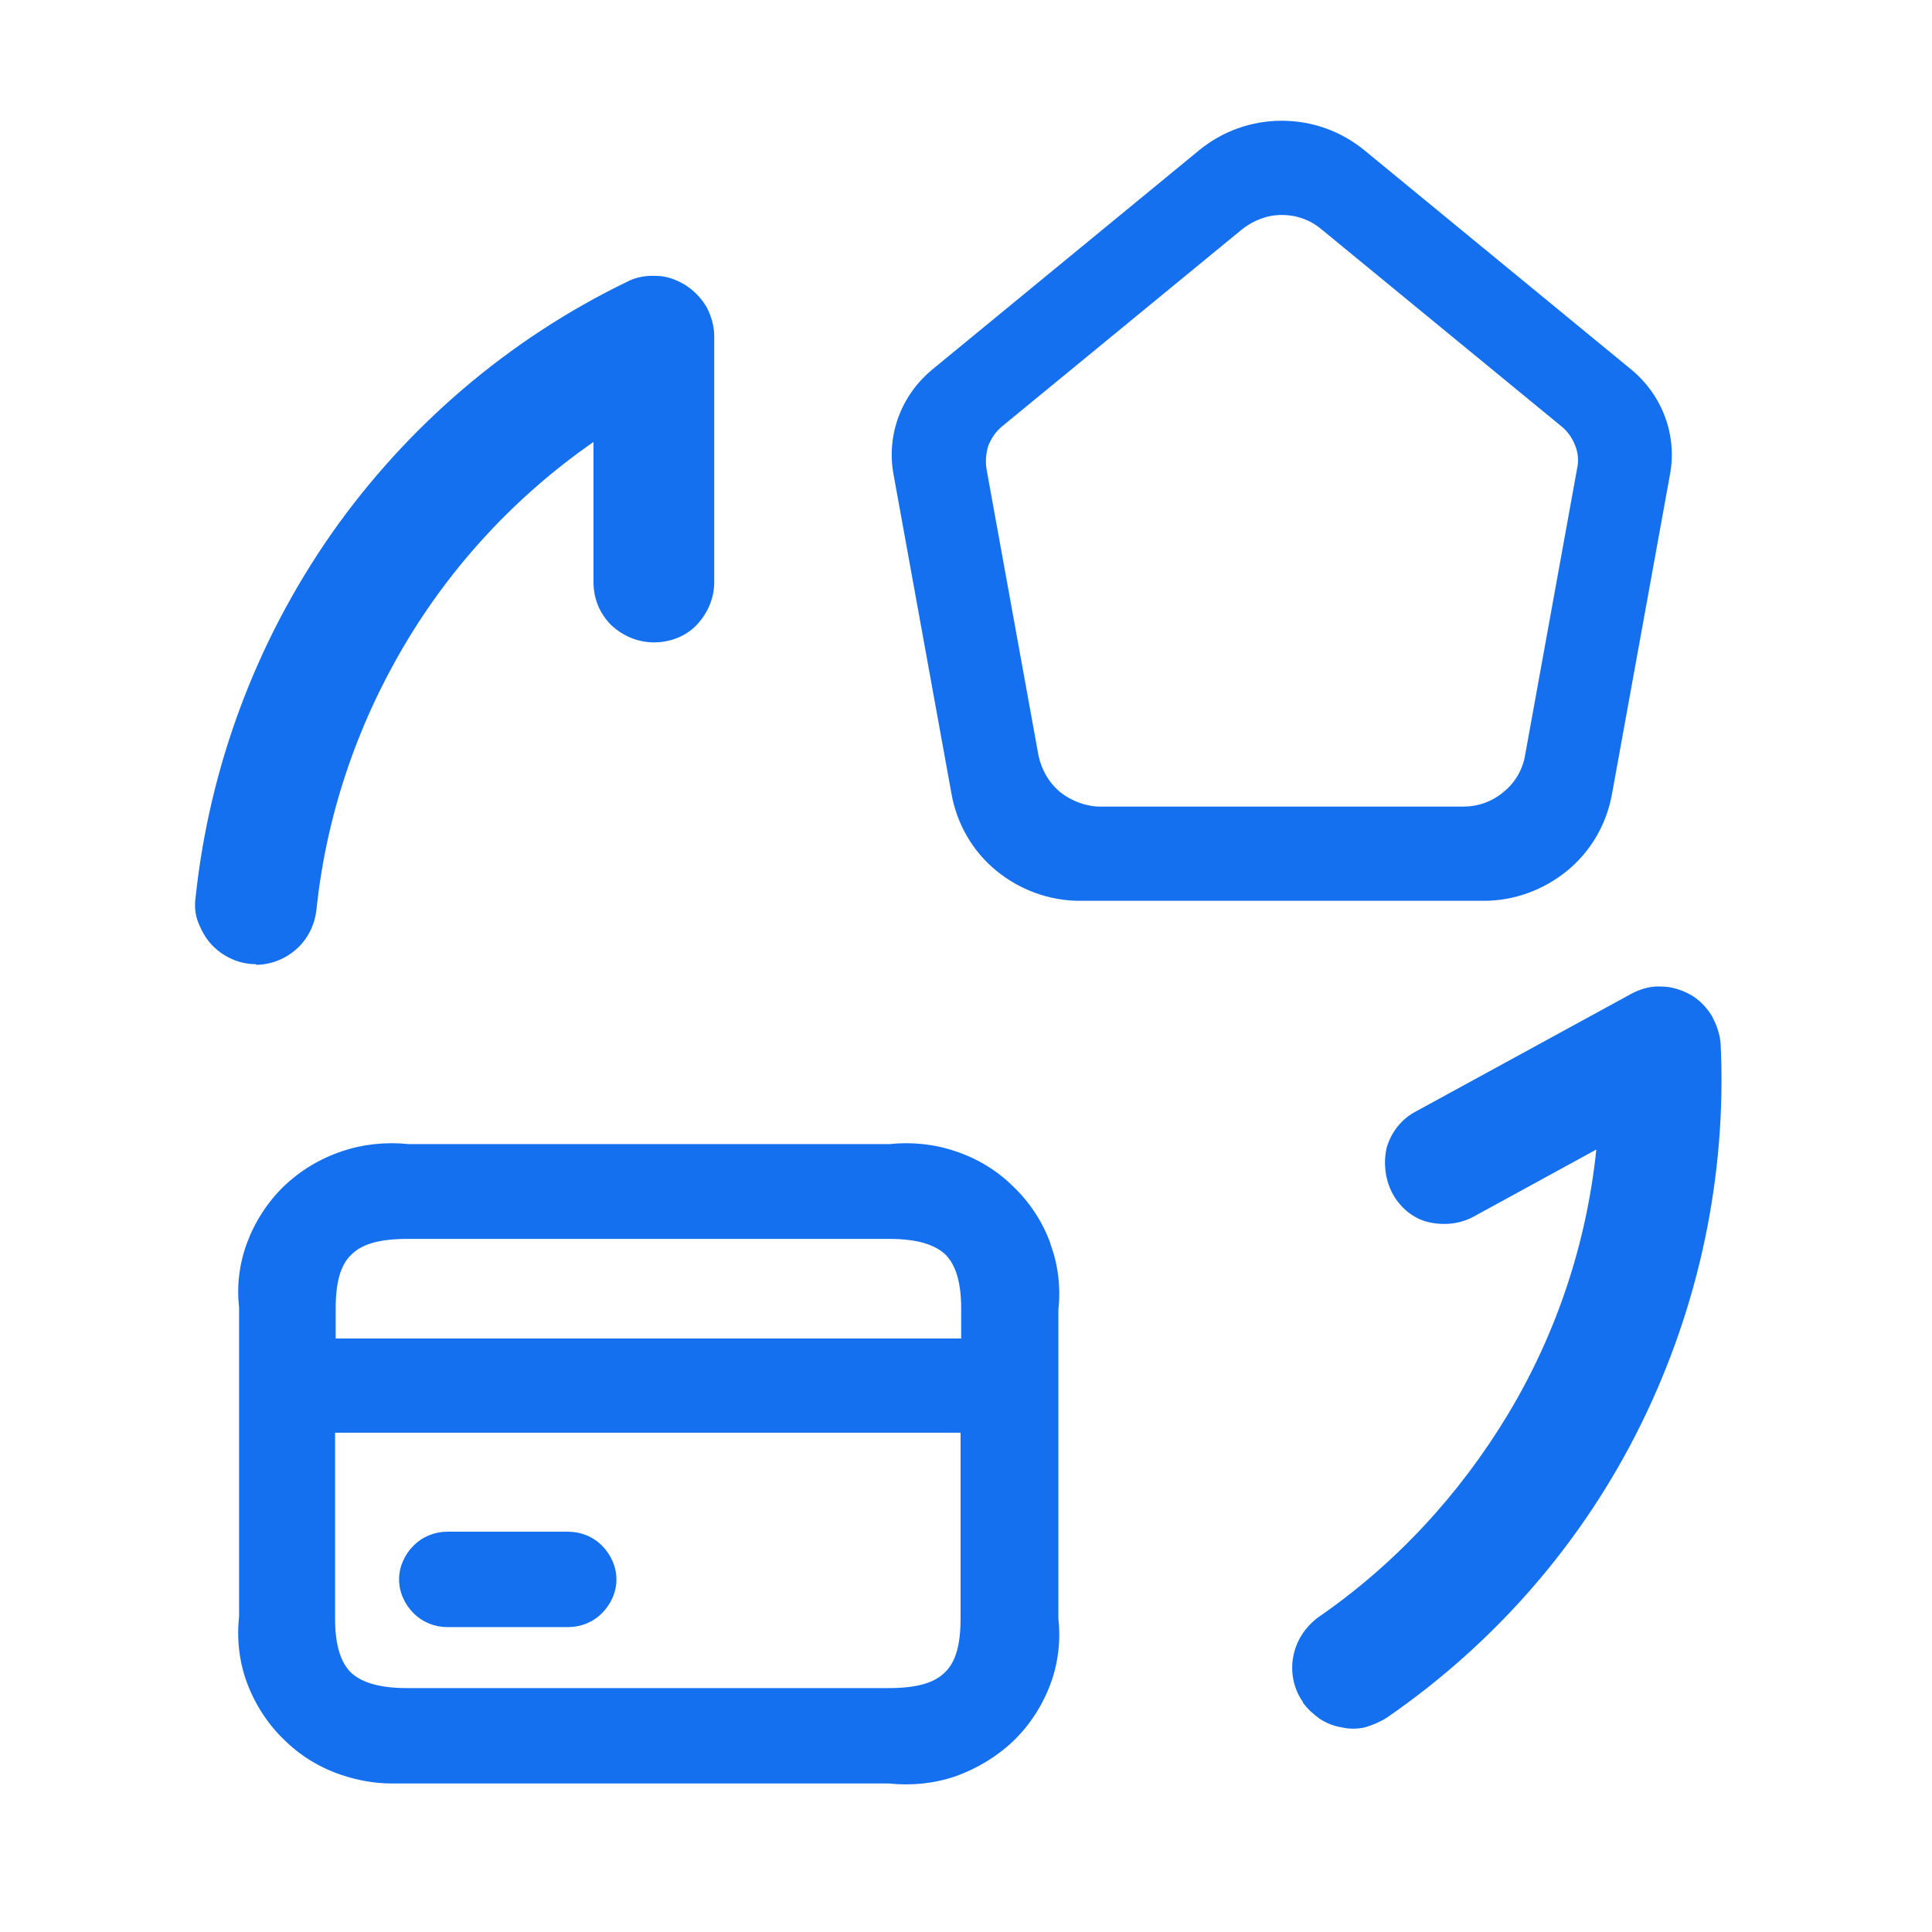
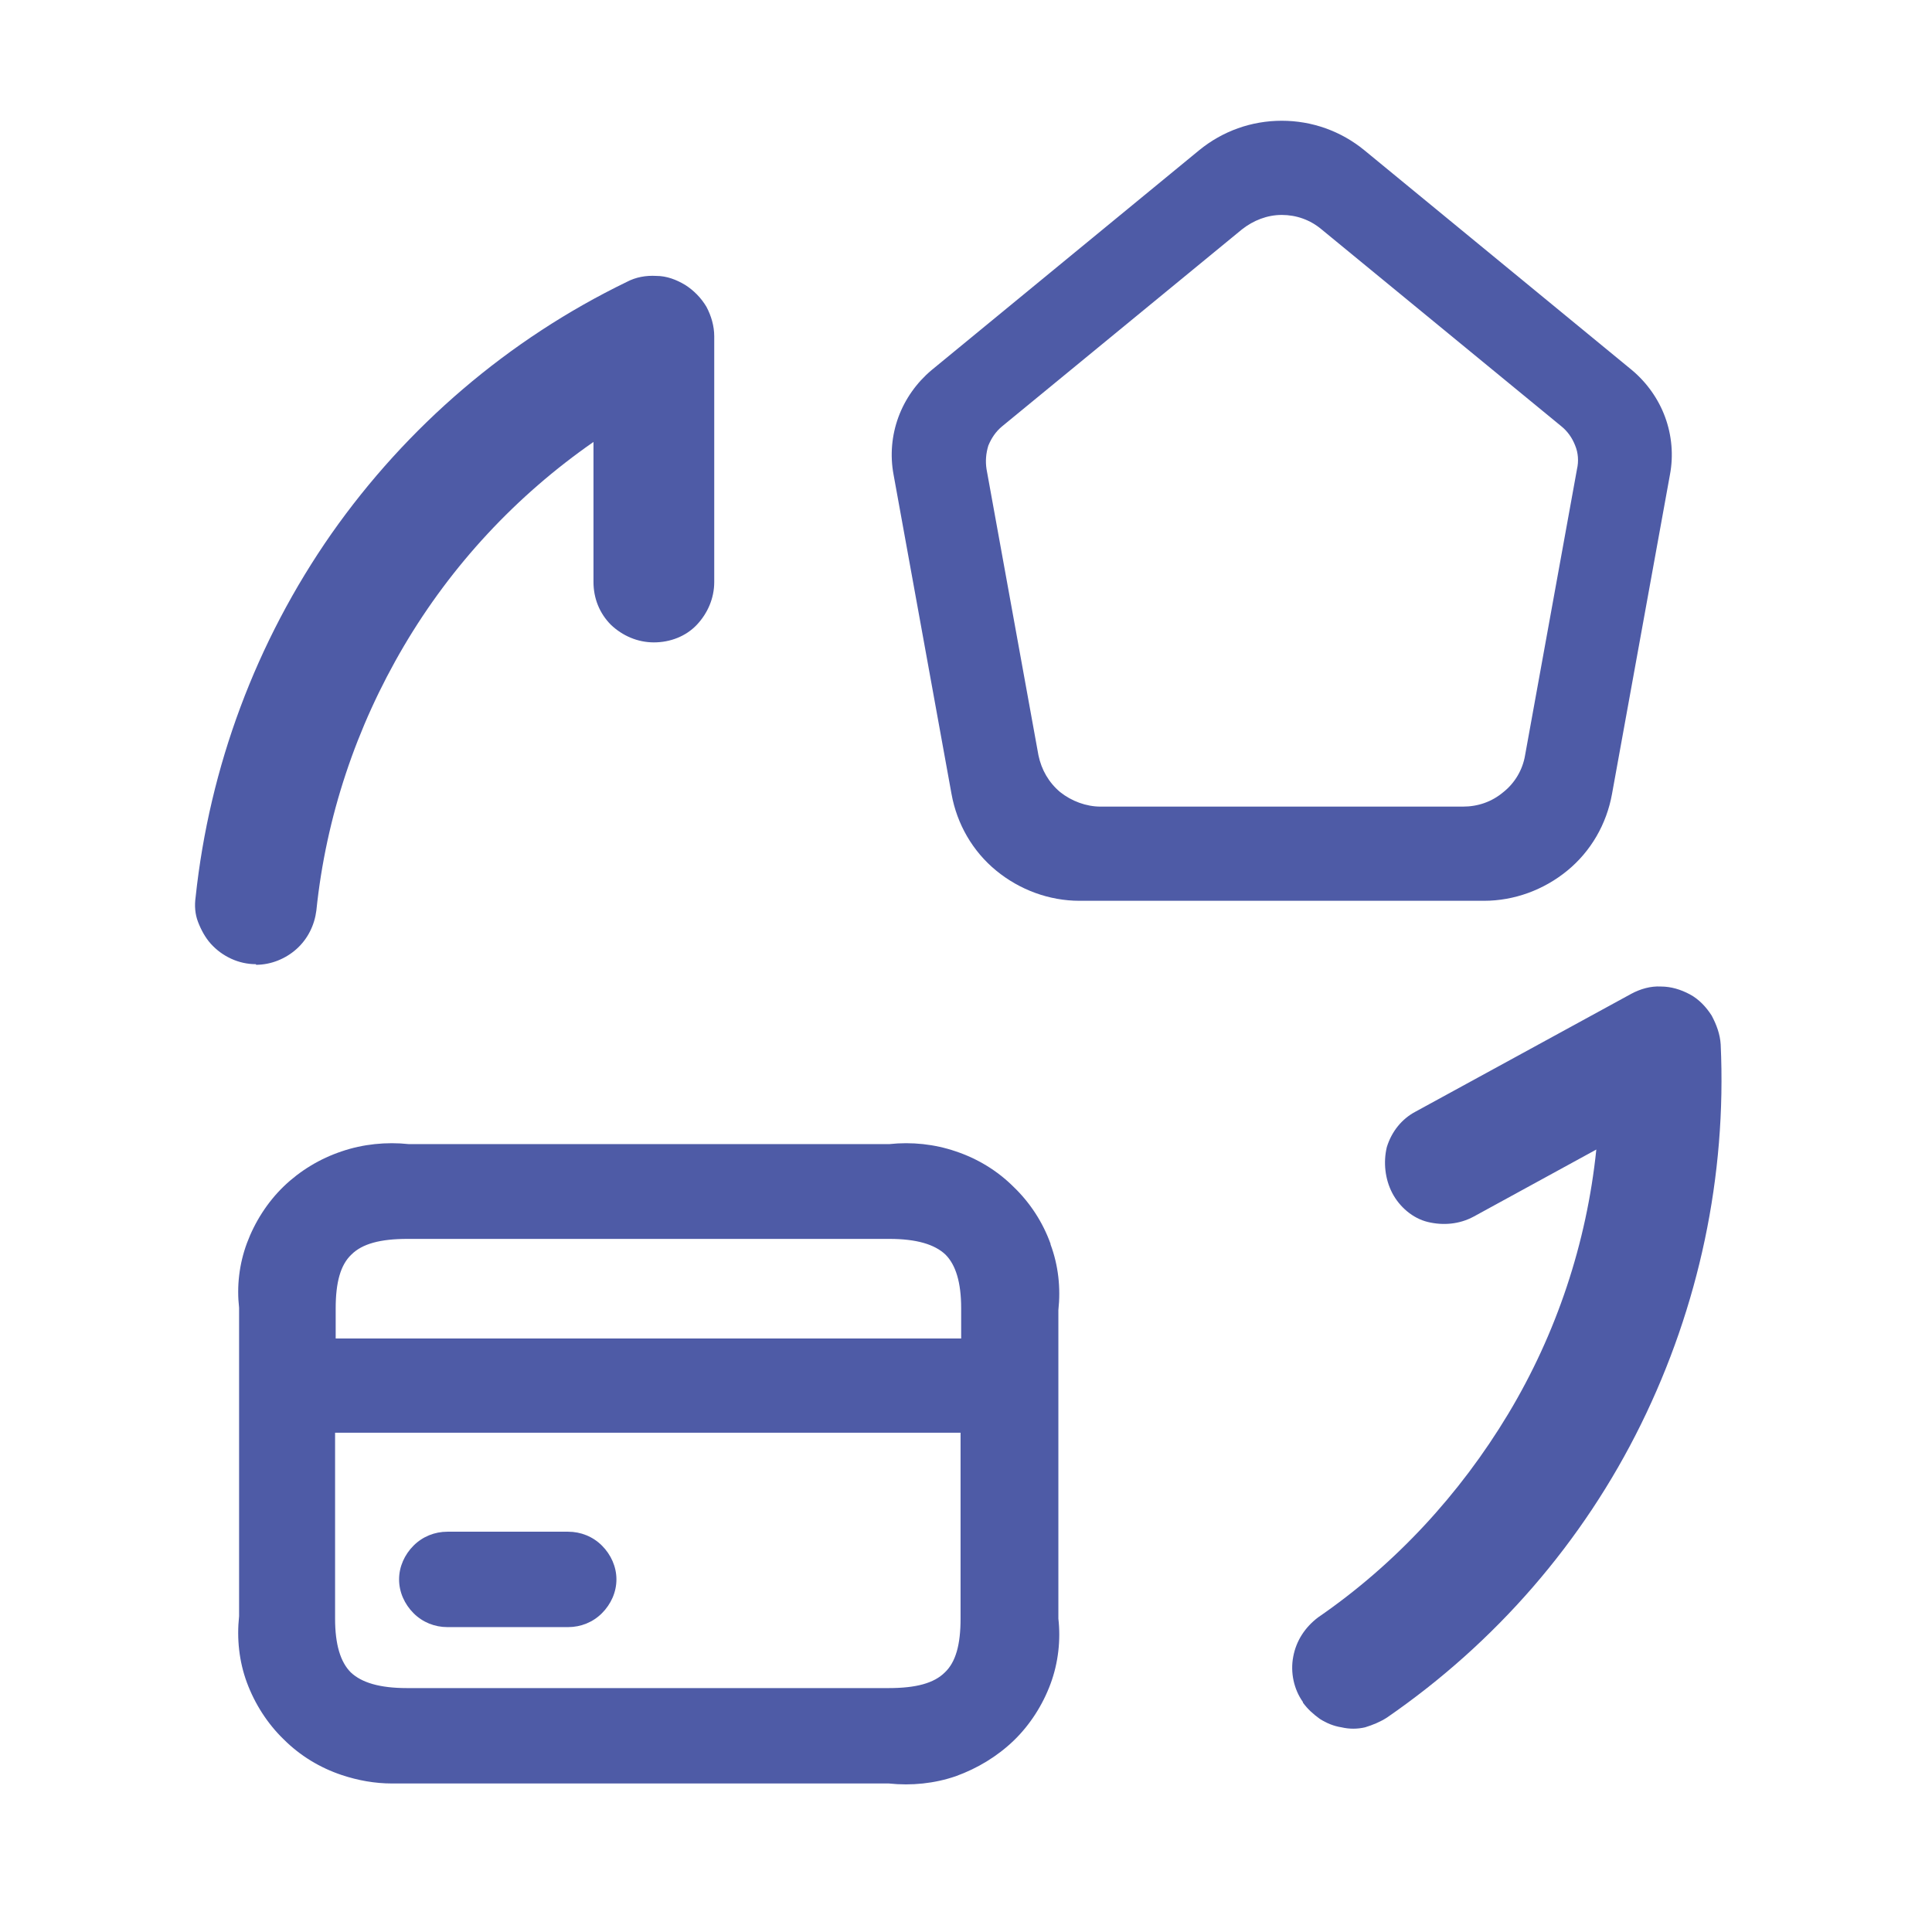
<svg xmlns="http://www.w3.org/2000/svg" preserveAspectRatio="none" overflow="visible" style="display: block;" width="32" height="32" viewBox="0 0 32 32" fill="none">
  <g id="change_deposit_card">
    <g id="Vector">
-       <path d="M27.03 6.13L22.6 2.49C22.21 2.17 21.73 2 21.23 2C20.73 2 20.25 2.17 19.86 2.49L15.43 6.13C15.18 6.34 14.99 6.61 14.88 6.91C14.77 7.21 14.74 7.54 14.8 7.86L15.76 13.15C15.85 13.65 16.11 14.1 16.5 14.42C16.89 14.74 17.38 14.92 17.88 14.92H24.58C25.08 14.92 25.57 14.74 25.96 14.42C26.35 14.1 26.61 13.65 26.7 13.15L27.66 7.86C27.72 7.54 27.69 7.21 27.58 6.91C27.47 6.61 27.28 6.34 27.03 6.13ZM26.12 7.77L25.26 12.51C25.22 12.75 25.09 12.97 24.9 13.12C24.71 13.28 24.48 13.36 24.23 13.36H18.23C17.99 13.36 17.75 13.27 17.56 13.12C17.37 12.96 17.25 12.75 17.2 12.51L16.34 7.77C16.32 7.64 16.33 7.51 16.37 7.38C16.42 7.26 16.49 7.15 16.6 7.06L20.57 3.8C20.76 3.65 20.99 3.56 21.23 3.56C21.47 3.56 21.7 3.64 21.89 3.8L25.86 7.06C25.96 7.14 26.04 7.25 26.09 7.38C26.14 7.5 26.15 7.64 26.12 7.77Z" fill="#1570EF" />
-       <path d="M17.4 20.6C17.27 20.24 17.06 19.92 16.79 19.66C16.52 19.39 16.19 19.19 15.83 19.07C15.48 18.95 15.1 18.91 14.73 18.95H6.77C6.4 18.91 6.01 18.95 5.66 19.07C5.3 19.19 4.97 19.39 4.7 19.65C4.43 19.91 4.22 20.24 4.09 20.59C3.96 20.94 3.92 21.31 3.96 21.66V26.77C3.92 27.14 3.96 27.52 4.09 27.87C4.22 28.22 4.43 28.55 4.7 28.81C4.97 29.08 5.3 29.28 5.66 29.4C5.93 29.49 6.21 29.54 6.49 29.54C6.58 29.54 6.66 29.54 6.75 29.54H14.72C15.1 29.58 15.48 29.54 15.83 29.42C16.19 29.29 16.52 29.09 16.79 28.83C17.06 28.57 17.27 28.24 17.4 27.89C17.53 27.54 17.57 27.16 17.53 26.81V21.7C17.57 21.33 17.53 20.96 17.4 20.61V20.6ZM15.91 26.81C15.91 27.24 15.83 27.53 15.65 27.7C15.47 27.88 15.17 27.96 14.72 27.96H6.74C6.29 27.96 5.99 27.87 5.81 27.7C5.64 27.53 5.55 27.24 5.55 26.81V23.73H15.91V26.81ZM15.92 22.17H5.56V21.67C5.56 21.24 5.64 20.95 5.82 20.78C6 20.6 6.3 20.52 6.75 20.52H14.73C15.18 20.52 15.48 20.61 15.66 20.78C15.83 20.95 15.92 21.24 15.92 21.67V22.17Z" fill="#1570EF" />
-       <path d="M4.24 15.97C4.1 15.97 3.96 15.94 3.83 15.88C3.7 15.82 3.59 15.74 3.49 15.63C3.4 15.53 3.33 15.4 3.28 15.27C3.23 15.14 3.22 15 3.24 14.86C3.47 12.7 4.24 10.63 5.49 8.84C6.74 7.06 8.42 5.62 10.38 4.67C10.53 4.59 10.7 4.56 10.87 4.57C11.04 4.57 11.2 4.63 11.35 4.72C11.49 4.81 11.61 4.93 11.7 5.08C11.78 5.23 11.83 5.4 11.83 5.57V9.64C11.83 9.91 11.72 10.16 11.54 10.35C11.36 10.54 11.1 10.64 10.83 10.64C10.56 10.64 10.31 10.53 10.12 10.35C9.93 10.16 9.83 9.91 9.83 9.64V7.32C8.55 8.21 7.48 9.36 6.69 10.7C5.9 12.04 5.4 13.53 5.24 15.08C5.21 15.32 5.1 15.55 4.91 15.72C4.73 15.88 4.49 15.98 4.24 15.98V15.97ZM21.58 28.19C21.43 27.98 21.37 27.7 21.42 27.44C21.47 27.17 21.62 26.95 21.83 26.79C23.11 25.91 24.18 24.75 24.98 23.42C25.78 22.09 26.28 20.59 26.44 19.04L24.41 20.15C24.17 20.28 23.9 20.3 23.65 20.24C23.4 20.18 23.18 19.99 23.06 19.76C22.94 19.53 22.91 19.25 22.97 19C23.05 18.74 23.22 18.53 23.45 18.41L27.02 16.46C27.17 16.38 27.34 16.33 27.51 16.34C27.68 16.34 27.84 16.39 27.99 16.47C28.14 16.55 28.26 16.68 28.35 16.82C28.43 16.97 28.49 17.13 28.5 17.3C28.6 19.48 28.14 21.64 27.18 23.59C26.22 25.54 24.77 27.21 22.97 28.45C22.86 28.52 22.74 28.57 22.61 28.61C22.48 28.64 22.35 28.64 22.22 28.61C22.09 28.59 21.97 28.54 21.86 28.47C21.75 28.39 21.66 28.31 21.58 28.2V28.19Z" fill="#1570EF" />
-       <path d="M10.21 26.16C10.21 26.37 10.12 26.57 9.97 26.72C9.82 26.87 9.62 26.95 9.41 26.95H7.41C7.2 26.95 7 26.87 6.85 26.72C6.7 26.57 6.61 26.37 6.61 26.16C6.61 25.95 6.7 25.75 6.85 25.6C7 25.45 7.2 25.37 7.41 25.37H9.41C9.62 25.37 9.82 25.45 9.97 25.6C10.12 25.75 10.21 25.95 10.21 26.16Z" fill="#1570EF" />
+       <path d="M27.03 6.13L22.6 2.49C22.21 2.17 21.73 2 21.23 2C20.73 2 20.25 2.17 19.86 2.49L15.43 6.13C15.18 6.34 14.99 6.61 14.88 6.91C14.77 7.21 14.74 7.54 14.8 7.86L15.76 13.15C15.85 13.65 16.11 14.1 16.5 14.42C16.89 14.74 17.38 14.92 17.88 14.92H24.58C25.08 14.92 25.57 14.74 25.96 14.42C26.35 14.1 26.61 13.65 26.7 13.15L27.66 7.86C27.72 7.54 27.69 7.21 27.58 6.91C27.47 6.61 27.28 6.34 27.03 6.13ZM26.12 7.77L25.26 12.51C25.22 12.75 25.09 12.97 24.9 13.12C24.71 13.28 24.48 13.36 24.23 13.36H18.23C17.99 13.36 17.75 13.27 17.56 13.12C17.37 12.96 17.25 12.75 17.2 12.51L16.34 7.77C16.32 7.64 16.33 7.51 16.37 7.38C16.42 7.26 16.49 7.15 16.6 7.06L20.57 3.8C20.76 3.65 20.99 3.56 21.23 3.56C21.47 3.56 21.7 3.64 21.89 3.8L25.86 7.06C25.96 7.14 26.04 7.25 26.09 7.38C26.14 7.5 26.15 7.64 26.12 7.77Z" fill="#4E5BA6" />
+       <path d="M17.4 20.6C17.27 20.24 17.06 19.92 16.79 19.66C16.52 19.39 16.19 19.19 15.83 19.07C15.48 18.95 15.1 18.91 14.73 18.95H6.77C6.4 18.91 6.01 18.95 5.66 19.07C5.3 19.19 4.97 19.39 4.7 19.65C4.43 19.91 4.22 20.24 4.09 20.59C3.96 20.94 3.92 21.31 3.96 21.66V26.77C3.92 27.14 3.96 27.52 4.09 27.87C4.22 28.22 4.43 28.55 4.7 28.81C4.97 29.08 5.3 29.28 5.66 29.4C5.93 29.49 6.21 29.54 6.49 29.54C6.58 29.54 6.66 29.54 6.75 29.54H14.72C15.1 29.58 15.48 29.54 15.83 29.42C16.19 29.29 16.52 29.09 16.79 28.83C17.06 28.57 17.27 28.24 17.4 27.89C17.53 27.54 17.57 27.16 17.53 26.81V21.7C17.57 21.33 17.53 20.96 17.4 20.61V20.6ZM15.91 26.81C15.91 27.24 15.83 27.53 15.65 27.7C15.47 27.88 15.17 27.96 14.72 27.96H6.74C6.29 27.96 5.99 27.87 5.81 27.7C5.64 27.53 5.55 27.24 5.55 26.81V23.73H15.91V26.81ZM15.92 22.17H5.56V21.67C5.56 21.24 5.64 20.95 5.82 20.78C6 20.6 6.3 20.52 6.75 20.52H14.73C15.18 20.52 15.48 20.61 15.66 20.78C15.83 20.95 15.92 21.24 15.92 21.67V22.17Z" fill="#4E5BA6" />
+       <path d="M4.24 15.97C4.1 15.97 3.96 15.94 3.83 15.88C3.7 15.82 3.59 15.74 3.49 15.63C3.4 15.53 3.33 15.4 3.28 15.27C3.23 15.14 3.22 15 3.24 14.86C3.47 12.7 4.24 10.63 5.49 8.84C6.74 7.06 8.42 5.62 10.38 4.67C10.53 4.59 10.7 4.56 10.87 4.57C11.04 4.57 11.2 4.63 11.35 4.72C11.49 4.81 11.61 4.93 11.7 5.08C11.78 5.23 11.83 5.4 11.83 5.57V9.64C11.83 9.91 11.72 10.16 11.54 10.35C11.36 10.54 11.1 10.64 10.83 10.64C10.56 10.64 10.31 10.53 10.12 10.35C9.93 10.16 9.83 9.91 9.83 9.64V7.32C8.55 8.21 7.48 9.36 6.69 10.7C5.9 12.04 5.4 13.53 5.24 15.08C5.21 15.32 5.1 15.55 4.91 15.72C4.73 15.88 4.49 15.98 4.24 15.98V15.97ZM21.58 28.19C21.43 27.98 21.37 27.7 21.42 27.44C21.47 27.17 21.62 26.95 21.83 26.79C23.11 25.91 24.18 24.75 24.98 23.42C25.78 22.09 26.28 20.59 26.44 19.04L24.41 20.15C24.17 20.28 23.9 20.3 23.65 20.24C23.4 20.18 23.18 19.99 23.06 19.76C22.94 19.53 22.91 19.25 22.97 19C23.05 18.74 23.22 18.53 23.45 18.41L27.02 16.46C27.17 16.38 27.34 16.33 27.51 16.34C27.68 16.34 27.84 16.39 27.99 16.47C28.14 16.55 28.26 16.68 28.35 16.82C28.43 16.97 28.49 17.13 28.5 17.3C28.6 19.48 28.14 21.64 27.18 23.59C26.22 25.54 24.77 27.21 22.97 28.45C22.86 28.52 22.74 28.57 22.61 28.61C22.48 28.64 22.35 28.64 22.22 28.61C22.09 28.59 21.97 28.54 21.86 28.47C21.75 28.39 21.66 28.31 21.58 28.2V28.19Z" fill="#4E5BA6" />
+       <path d="M10.21 26.16C10.21 26.37 10.12 26.57 9.97 26.72C9.82 26.87 9.62 26.95 9.41 26.95H7.41C7.2 26.95 7 26.87 6.85 26.72C6.7 26.57 6.61 26.37 6.61 26.16C6.61 25.95 6.7 25.75 6.85 25.6C7 25.45 7.2 25.37 7.41 25.37H9.41C9.62 25.37 9.82 25.45 9.97 25.6C10.12 25.75 10.21 25.95 10.21 26.16Z" fill="#4E5BA6" />
    </g>
  </g>
</svg>
